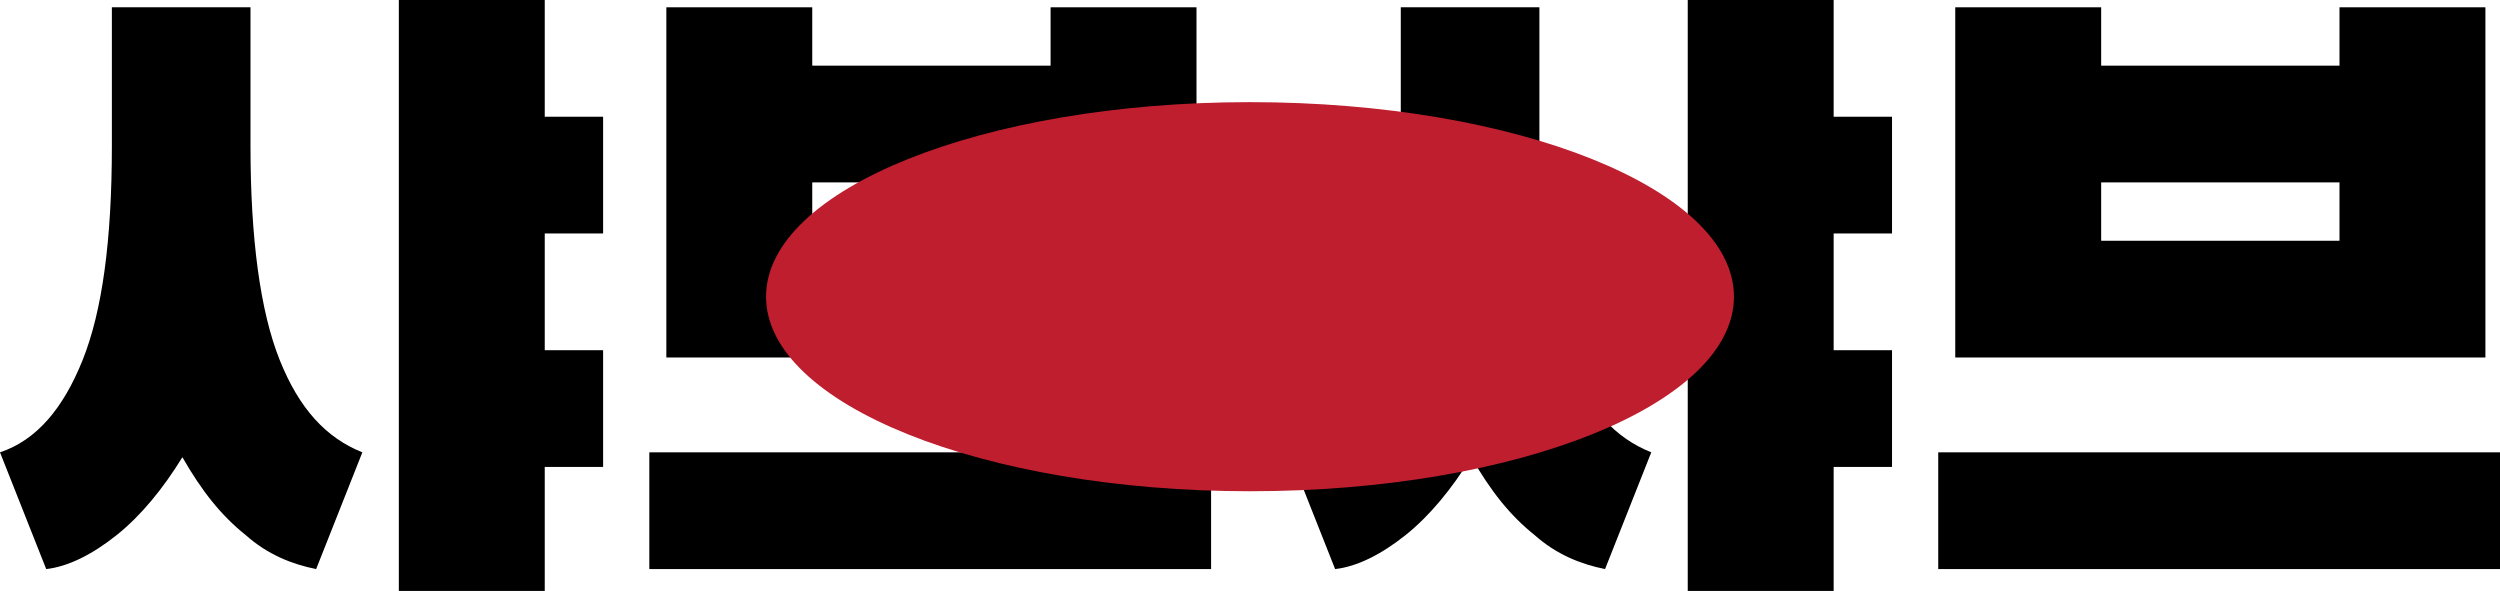
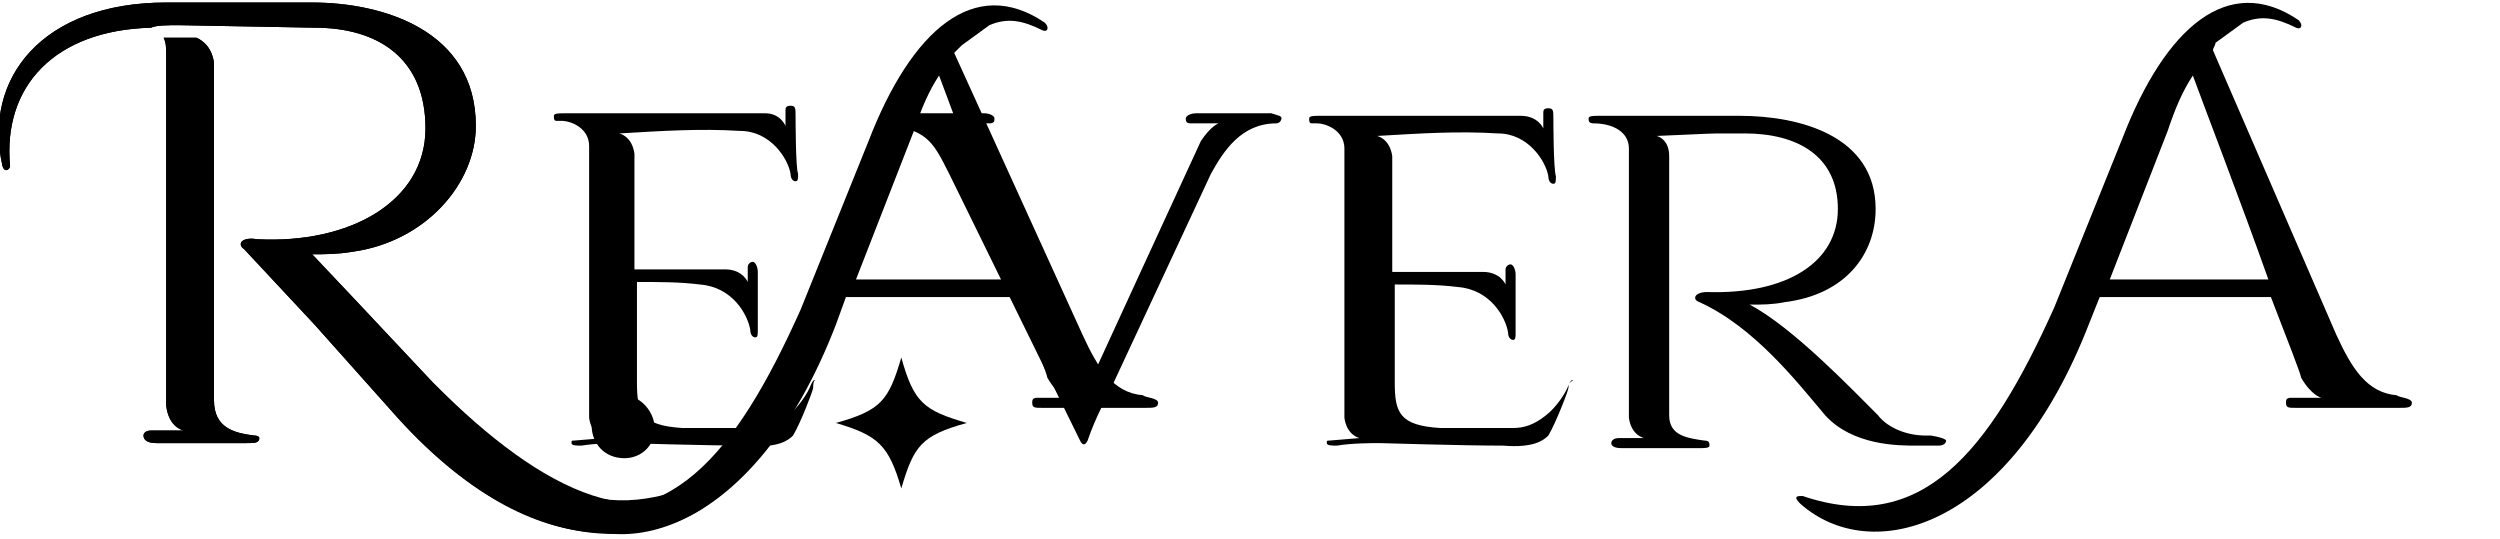
- <svg xmlns="http://www.w3.org/2000/svg" version="1.1" id="Layer_1" x="0px" y="0px" viewBox="0 0 102.8 24.3" style="enable-background:new 0 0 102.8 24.3;" xml:space="preserve">
-   <style type="text/css">
- 	.st0{fill:#BE1E2D;}
- </style>
-   <g>
-     <path d="M10.3,6c0,3.8,0.4,6.8,1.2,8.8c0.8,2,1.9,3.2,3.4,3.8L13,23.4c-1-0.2-2-0.6-2.9-1.4c-1-0.8-1.8-1.8-2.6-3.2   c-0.8,1.3-1.7,2.4-2.7,3.2c-1,0.8-2,1.3-2.9,1.4L0,18.6c1.5-0.5,2.6-1.8,3.4-3.8c0.8-2,1.2-4.9,1.2-8.8V0.3h5.7V6z M24.8,9.6h-2.4   v4.8h2.4v4.8h-2.4v5.1h-6V0h6v4.8h2.4V9.6z" />
-     <path d="M49.8,23.4H26.7v-4.8h23.1V23.4z M27.4,14.7V0.3h6v2.4h9.8V0.3h6v14.4H27.4z M43.2,7.5h-9.8v2.4h9.8V7.5z" />
-     <path d="M63.3,6c0,3.8,0.4,6.8,1.2,8.8c0.8,2,1.9,3.2,3.4,3.8L66,23.4c-1-0.2-2-0.6-2.9-1.4c-1-0.8-1.8-1.8-2.6-3.2   c-0.8,1.3-1.7,2.4-2.7,3.2c-1,0.8-2,1.3-2.9,1.4L53,18.6c1.5-0.5,2.6-1.8,3.4-3.8c0.8-2,1.2-4.9,1.2-8.8V0.3h5.7V6z M77.8,9.6h-2.4   v4.8h2.4v4.8h-2.4v5.1h-6V0h6v4.8h2.4V9.6z" />
-     <path d="M102.8,23.4H79.7v-4.8h23.1V23.4z M80.4,14.7V0.3h6v2.4h9.8V0.3h6v14.4H80.4z M96.2,7.5h-9.8v2.4h9.8V7.5z" />
+ <svg xmlns="http://www.w3.org/2000/svg" version="1.1" x="0px" y="0px" viewBox="0 0 99.3 21.4" style="enable-background:new 0 0 99.3 21.4;" xml:space="preserve">
+   <g id="Layer_1">
+     <g>
+       <path d="M29.3,18.9c-2,2.7-7.6,4.2-13.5-2.3l-3.3-3.7l-2.8-3c-0.3-0.2-0.1-0.5,0.5-0.4c3.7,0.2,6.7-1.5,6.7-4.4c0-2.8-1.9-4-4.4-4    L7.1,1C6.7,1,6.2,1,6,1.1C2.2,1.2,0.1,3.4,0.4,6.6c0,0.1-0.2,0.3-0.3,0c-0.8-3.5,1.6-6.5,6.5-6.5h5.8c2.8,0,6.5,1.1,6.5,4.9    c0,2.3-2,4.6-4.9,5c-0.6,0.1-1.1,0.1-1.6,0.1l1.7,1.8l3.1,3.3c4.5,4.5,6.7,6,11.9,3.4C29.3,18.6,29.6,18.7,29.3,18.9z M10.3,17.4    c0,0.2-0.2,0.2-0.5,0.2H6.2c-0.3,0-0.5-0.1-0.5-0.3c0-0.1,0.1-0.2,0.3-0.2h1.3c0,0-0.6-0.1-0.7-1c0,0,0-1,0-2.5    c0-4.1,0-11.4,0-11.4c0-0.3,0-0.5-0.1-0.7h1.3c0,0,0.6,0.2,0.7,1c0,0.1,0,9.8,0,10.8v2.6c0,1.1,0.8,1.3,1.6,1.4    C10.3,17.3,10.3,17.4,10.3,17.4z" />
+       <path d="M23.5,16.9c0-0.7,0.5-1.2,1.1-1.2c0.8-0.1,1.5,0.7,1.4,1.5c-0.1,0.6-0.6,1-1.2,1C24,18.2,23.5,17.6,23.5,16.9z" />
+       <path d="M46,16c0,0.2-0.2,0.2-0.5,0.2h-4.1c-0.3,0-0.4,0-0.4-0.2c0-0.1,0-0.2,0.2-0.2h1.2c0,0-0.4-0.1-0.8-0.8    c0-0.1-0.5-1.4-1.2-3.2h-6.8l-0.4,1.1c-3.2,8.3-8.7,9.7-11.5,7.2c-0.3-0.3-0.1-0.3,0.1-0.3c4.7,1.6,7.4-1.7,10-7.5l2.7-6.7    c1.7-4.4,4.2-6.6,7-4.7c0.2,0.2,0.1,0.4-0.1,0.3c-0.8-0.4-1.4-0.5-2.1-0.2l-1.1,0.8c-0.1,0.1-0.2,0.2-0.3,0.3L43,13.3    c0.6,1.3,1.2,2.3,2.4,2.4C45.5,15.8,46,15.8,46,16z M40.3,11.1c-1.1-3.1-2.6-7-3-8.1c-0.4,0.6-0.7,1.3-1,2.2l-2.3,5.9H40.3z" />
+     </g>
  </g>
-   <ellipse class="st0" cx="51.4" cy="12.2" rx="19.9" ry="8" />
+   <g id="Layer_2">
+     <g>
+       <path d="M32.3,15.4c0,0.1-0.5,1.4-0.8,1.9c-0.2,0.2-0.6,0.5-1.8,0.4c-1.7,0-4.8-0.1-4.9-0.1c-0.3,0-1.1,0-1.7,0.1    c-0.2,0-0.4,0-0.4-0.1c0-0.1,0-0.1,0.1-0.1l1.2-0.1c0,0-0.5-0.1-0.6-0.8V5.8c0-0.7-0.7-1-1.1-1l-0.2,0C22,4.8,22,4.7,22,4.6    c0-0.1,0.2-0.1,0.4-0.1h8C31,4.5,31.2,5,31.2,5l0-0.6c0-0.1,0-0.2,0.2-0.2c0.2,0,0.2,0.1,0.2,0.4c0,0,0,2.1,0.1,2.3    c0,0.2,0,0.3-0.1,0.3c-0.1,0-0.2-0.1-0.2-0.3c-0.1-0.6-0.8-1.7-2-1.7c-1.6-0.1-3.1,0-4.8,0.1c0,0,0.5,0.1,0.6,0.8c0,0,0,2.3,0,4.6    c1.2,0,2.4,0,3.6,0c0.7,0,0.9,0.5,0.9,0.5l0-0.6c0-0.1,0.1-0.2,0.2-0.2c0.1,0,0.2,0.2,0.2,0.4c0,0,0,2.1,0,2.3    c0,0.2,0,0.3-0.1,0.3c-0.1,0-0.2-0.1-0.2-0.3c-0.1-0.6-0.7-1.7-2-1.8c-0.8-0.1-1.6-0.1-2.5-0.1c0,2.1,0,4,0,4    c0,1.2,0.2,1.7,1.8,1.8c0.1,0,2.3,0,2.9,0c0.4,0,0.8-0.1,1.3-0.5c0.4-0.3,0.8-0.9,0.9-1.2c0.1-0.2,0.1-0.2,0.2-0.2    C32.3,15.1,32.3,15.3,32.3,15.4z" />
+       <path d="M50.9,4.7c0,0.1-0.1,0.2-0.2,0.2c-1.4,0-2.1,1.1-2.6,2L44,15.7c0,0-0.5,0.9-0.8,1.8c-0.1,0.2-0.2,0.2-0.3,0L37.7,6.9    c-0.7-1.4-0.9-1.7-2.6-2c-0.1,0-0.2-0.1-0.2-0.2s0.2-0.1,0.4-0.2h3.8c0.2,0,0.4,0.1,0.4,0.2c0,0.1,0,0.2-0.2,0.2h-1.1    c0,0,0.4,0.1,0.7,0.7c0.1,0.2,4.2,10,4.2,10s4.5-9.8,4.6-10c0.4-0.6,0.7-0.7,0.7-0.7h-1.1c-0.2,0-0.2-0.1-0.2-0.2    c0-0.1,0.2-0.2,0.4-0.2h3C50.8,4.6,50.9,4.6,50.9,4.7z" />
+       <path d="M62.3,15.4c0,0.1-0.5,1.4-0.8,1.9c-0.2,0.2-0.6,0.5-1.8,0.4c-1.7,0-4.8-0.1-4.9-0.1c-0.3,0-1.1,0-1.7,0.1    c-0.2,0-0.4,0-0.4-0.1c0-0.1,0-0.1,0.1-0.1l1.2-0.1c0,0-0.5-0.1-0.6-0.8V5.9c0-0.7-0.7-1-1.1-1l-0.2,0C52,4.9,52,4.8,52,4.7    c0-0.1,0.2-0.1,0.4-0.1h8c0.7,0,0.9,0.5,0.9,0.5l0-0.6c0-0.1,0-0.2,0.2-0.2c0.2,0,0.2,0.1,0.2,0.4c0,0,0,2,0.1,2.3    c0,0.2,0,0.3-0.1,0.3c-0.1,0-0.2-0.1-0.2-0.3c-0.1-0.6-0.8-1.7-2-1.7c-1.6-0.1-3.1,0-4.8,0.1c0,0,0.5,0.1,0.6,0.8c0,0,0,2.3,0,4.6    c1.2,0,2.4,0,3.6,0c0.7,0,0.9,0.5,0.9,0.5l0-0.6c0-0.1,0.1-0.2,0.2-0.2c0.1,0,0.2,0.2,0.2,0.4c0,0,0,2,0,2.3c0,0.2,0,0.3-0.1,0.3    c-0.1,0-0.2-0.1-0.2-0.3c-0.1-0.6-0.7-1.7-2-1.8c-0.8-0.1-1.6-0.1-2.5-0.1c0,2,0,3.9,0,3.9c0,1.2,0.2,1.7,1.8,1.8    c0.1,0,2.3,0,2.9,0c0.4,0,0.8-0.1,1.3-0.5c0.4-0.3,0.8-0.9,0.9-1.2c0.1-0.2,0.1-0.2,0.2-0.2C62.3,15.2,62.3,15.3,62.3,15.4z" />
+       <path d="M77.3,17.5c0,0.1-0.1,0.2-0.3,0.2h-0.9c-0.7,0-2.5,0-3.6-1.2c-1.1-1.3-2.8-3.5-5-4.5v0c-0.3-0.1-0.2-0.4,0.3-0.4    C71,11.7,73,10.4,73,8.3c0-2.1-1.6-3-3.7-3c0,0-0.9,0-1.1,0c-0.1,0-0.2,0-2.4,0.1c0,0,0.5,0.1,0.5,0.8c0,0.1,0,10.3,0,10.3    c0,0.8,0.7,0.9,1.4,1c0.2,0,0.2,0.1,0.2,0.2c0,0.1-0.2,0.1-0.4,0.1h-3.1c-0.3,0-0.4-0.1-0.4-0.2c0-0.1,0.1-0.2,0.3-0.2h1    c0,0-0.5-0.1-0.6-0.8c0,0,0-10.7,0-10.7c0-0.7-0.7-1-1.4-1c-0.2,0-0.2-0.1-0.2-0.2s0.2-0.1,0.4-0.1h5.6c2.4,0,5.4,0.8,5.4,3.7    c0,1.8-1.2,3.4-3.6,3.7c-0.5,0.1-0.9,0.1-1.4,0.1c1.7,0.9,4,3.3,5.1,4.4c0.3,0.4,1,0.8,1.9,0.8l0.2,0    C77.3,17.4,77.3,17.5,77.3,17.5z" />
+     </g>
+     <g>
+       <path d="M33.2,16.8c1.8-0.5,2.1-0.9,2.6-2.6c0.5,1.8,0.9,2.1,2.6,2.6c-1.8,0.5-2.1,0.9-2.6,2.6C35.3,17.7,34.9,17.3,33.2,16.8z" />
+     </g>
+     <path d="M29.3,18.9c-2.5,2.6-7.6,4.2-13.5-2.3l-3.3-3.7l-2.8-3c-0.3-0.2-0.1-0.5,0.5-0.4c3.7,0.2,6.7-1.5,6.7-4.4   c0-2.8-1.9-4-4.4-4L7.1,1C6.7,1,6.2,1,6,1.1C2.2,1.2,0.1,3.4,0.4,6.6c0,0.1-0.2,0.3-0.3,0c-0.8-3.5,1.6-6.5,6.5-6.5h5.8   c2.8,0,6.5,1.1,6.5,4.9c0,2.3-2,4.6-4.9,5c-0.6,0.1-1.1,0.1-1.6,0.1l1.7,1.8l3.1,3.3c4.5,4.5,8.4,6.3,11.9,3.4   C29.3,18.6,29.6,18.7,29.3,18.9z M10.3,17.4c0,0.2-0.2,0.2-0.5,0.2H6.2c-0.3,0-0.5-0.1-0.5-0.3c0-0.1,0.1-0.2,0.3-0.2h1.3   c0,0-0.6-0.1-0.7-1c0,0,0-1,0-2.5c0-4.1,0-11.4,0-11.4c0-0.3,0-0.5-0.1-0.7h1.3c0,0,0.6,0.2,0.7,1c0,0.1,0,9.8,0,10.8v2.6   c0,1.1,0.8,1.3,1.6,1.4C10.3,17.3,10.3,17.4,10.3,17.4z" />
+     <path d="M95.8,16c0,0.2-0.2,0.2-0.5,0.2h-4.1c-0.3,0-0.4,0-0.4-0.2c0-0.1,0-0.2,0.2-0.2h1.2c0,0-0.4-0.1-0.8-0.8   c0-0.1-0.5-1.4-1.2-3.2h-6.8L83,12.8c-3.2,8.3-8.7,9.7-11.5,7.2c-0.3-0.3-0.1-0.3,0.1-0.3c4.7,1.6,7.4-1.7,10-7.5l2.7-6.7   c1.7-4.4,4.2-6.6,7-4.7c0.2,0.2,0.1,0.4-0.1,0.3c-0.8-0.4-1.4-0.5-2.1-0.2l-1.1,0.8C88,1.8,87.9,1.9,87.9,2l4.9,11.3   c0.6,1.3,1.2,2.3,2.4,2.4C95.3,15.8,95.8,15.8,95.8,16z M90.1,11.1c-1.1-3.1-2.6-7-3-8.1c-0.4,0.6-0.7,1.3-1,2.2l-2.3,5.9H90.1z" />
+   </g>
</svg>
